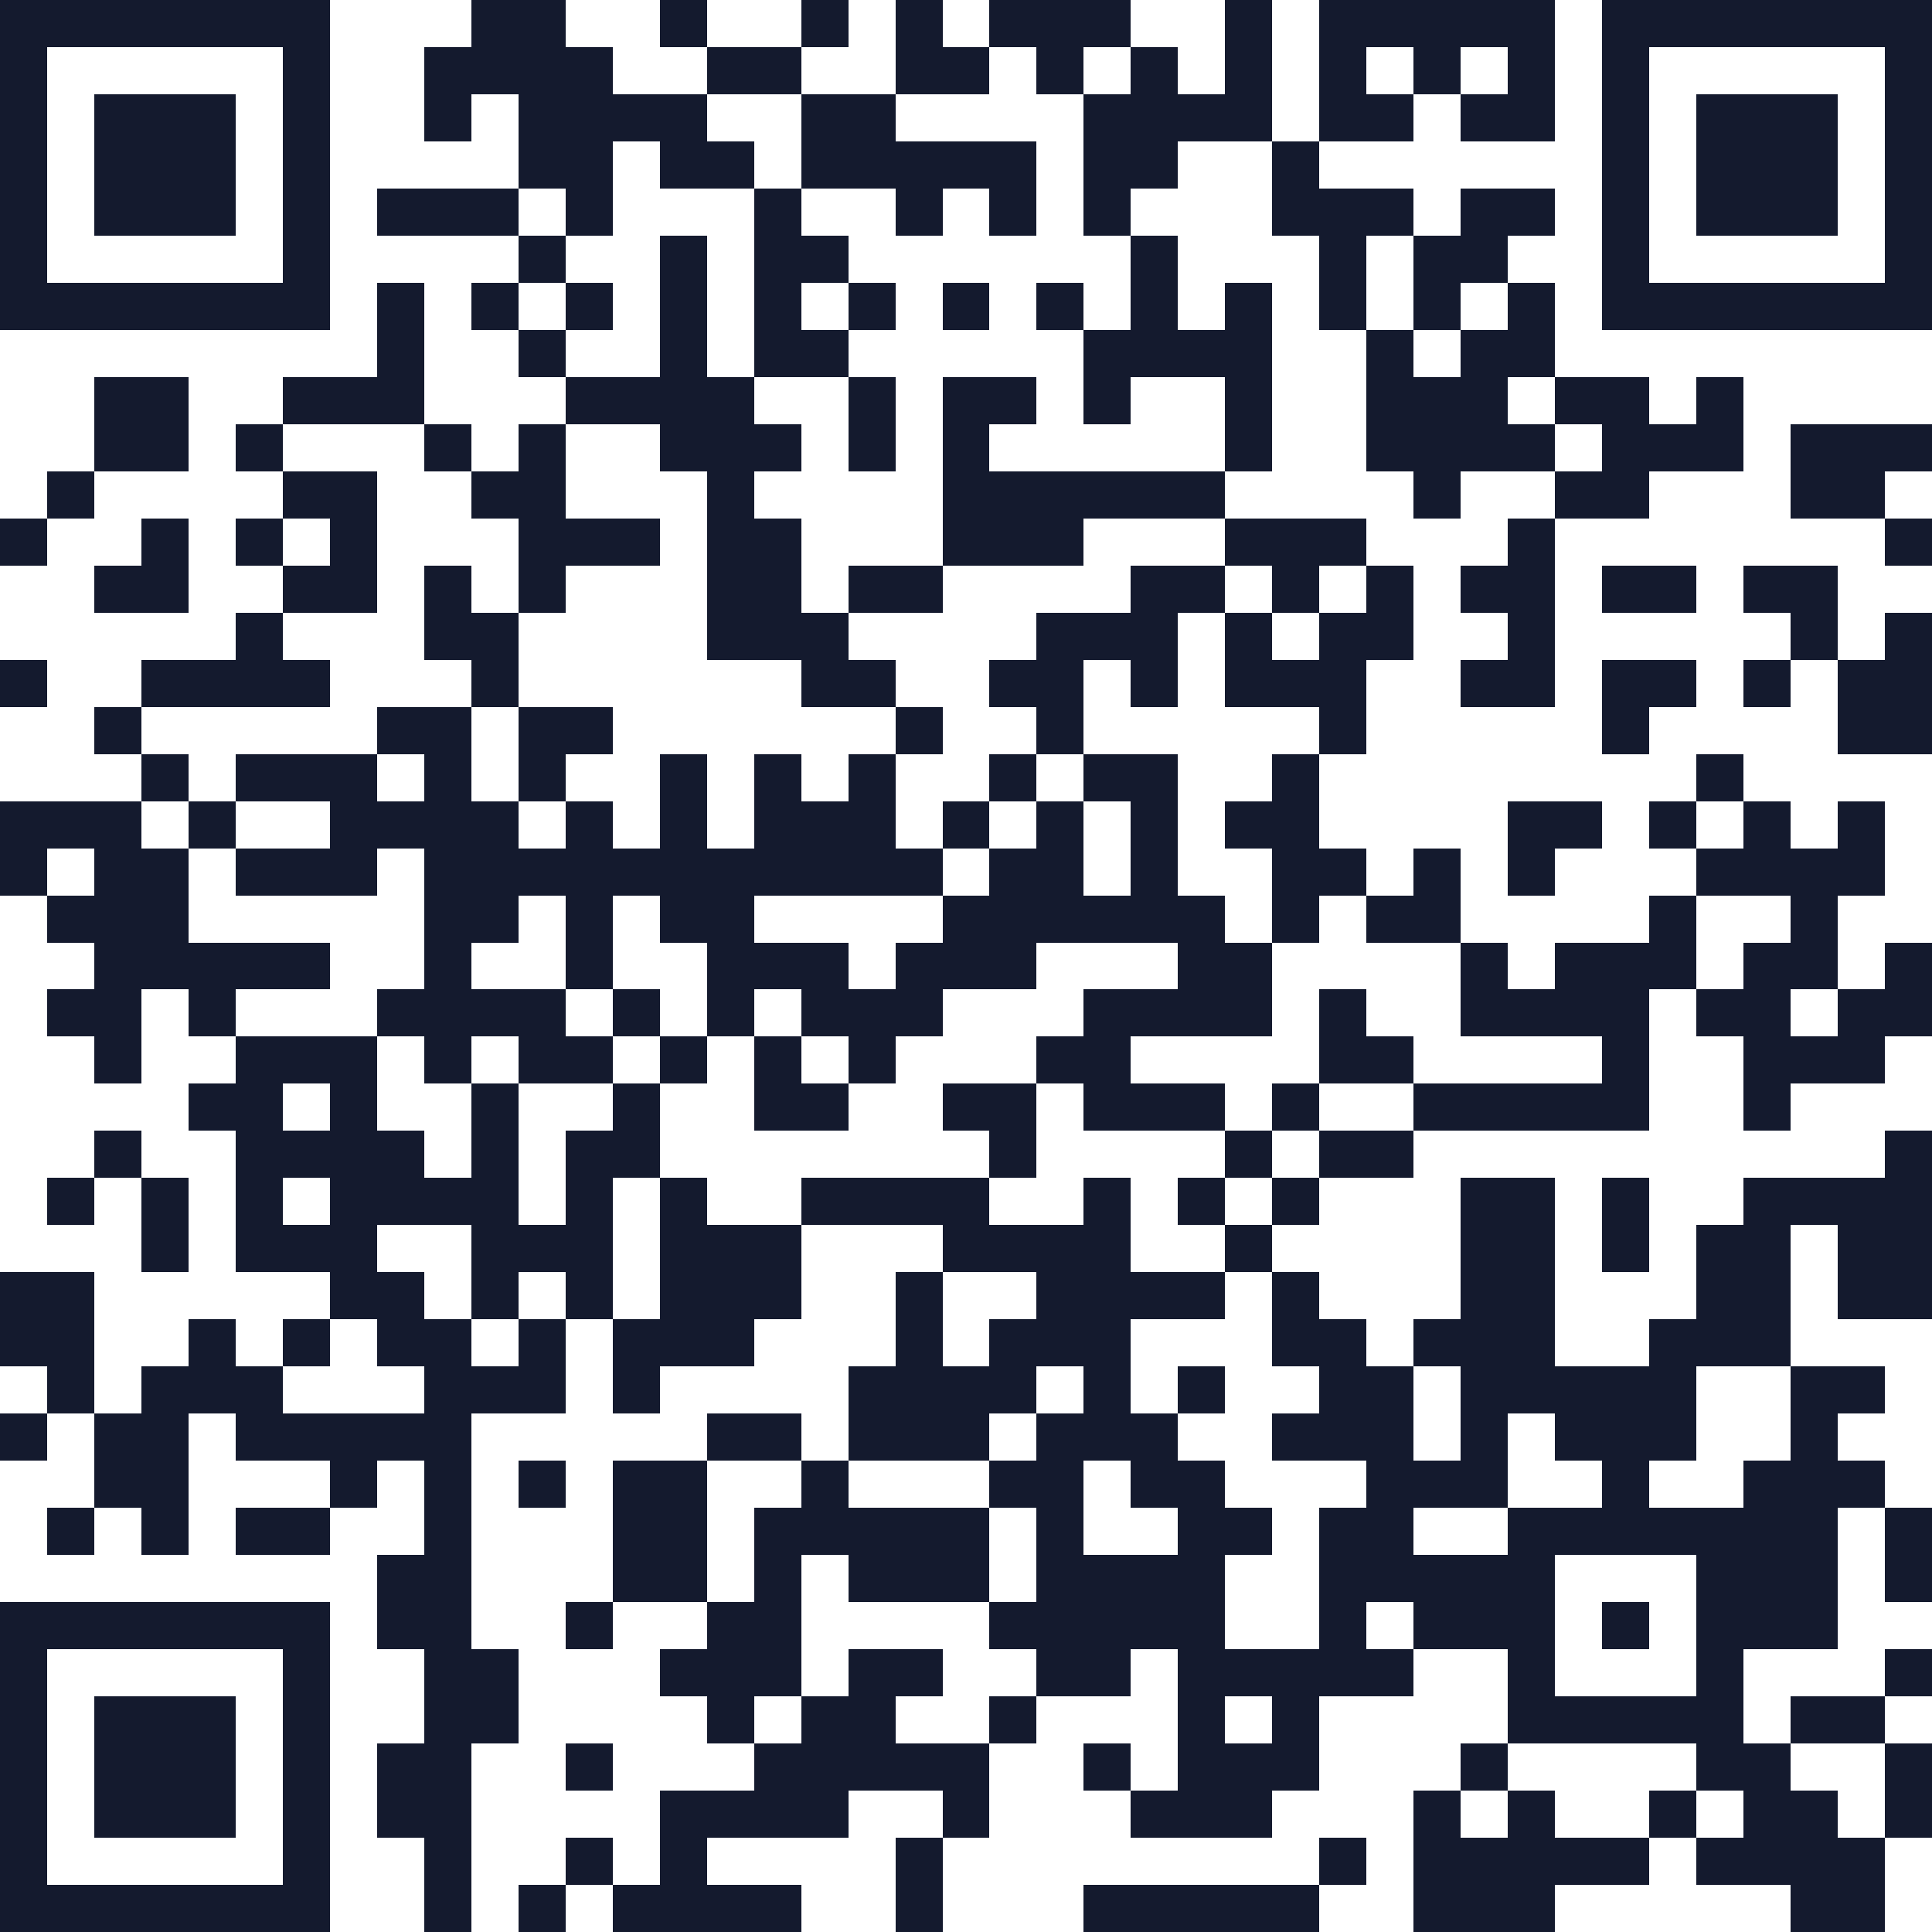
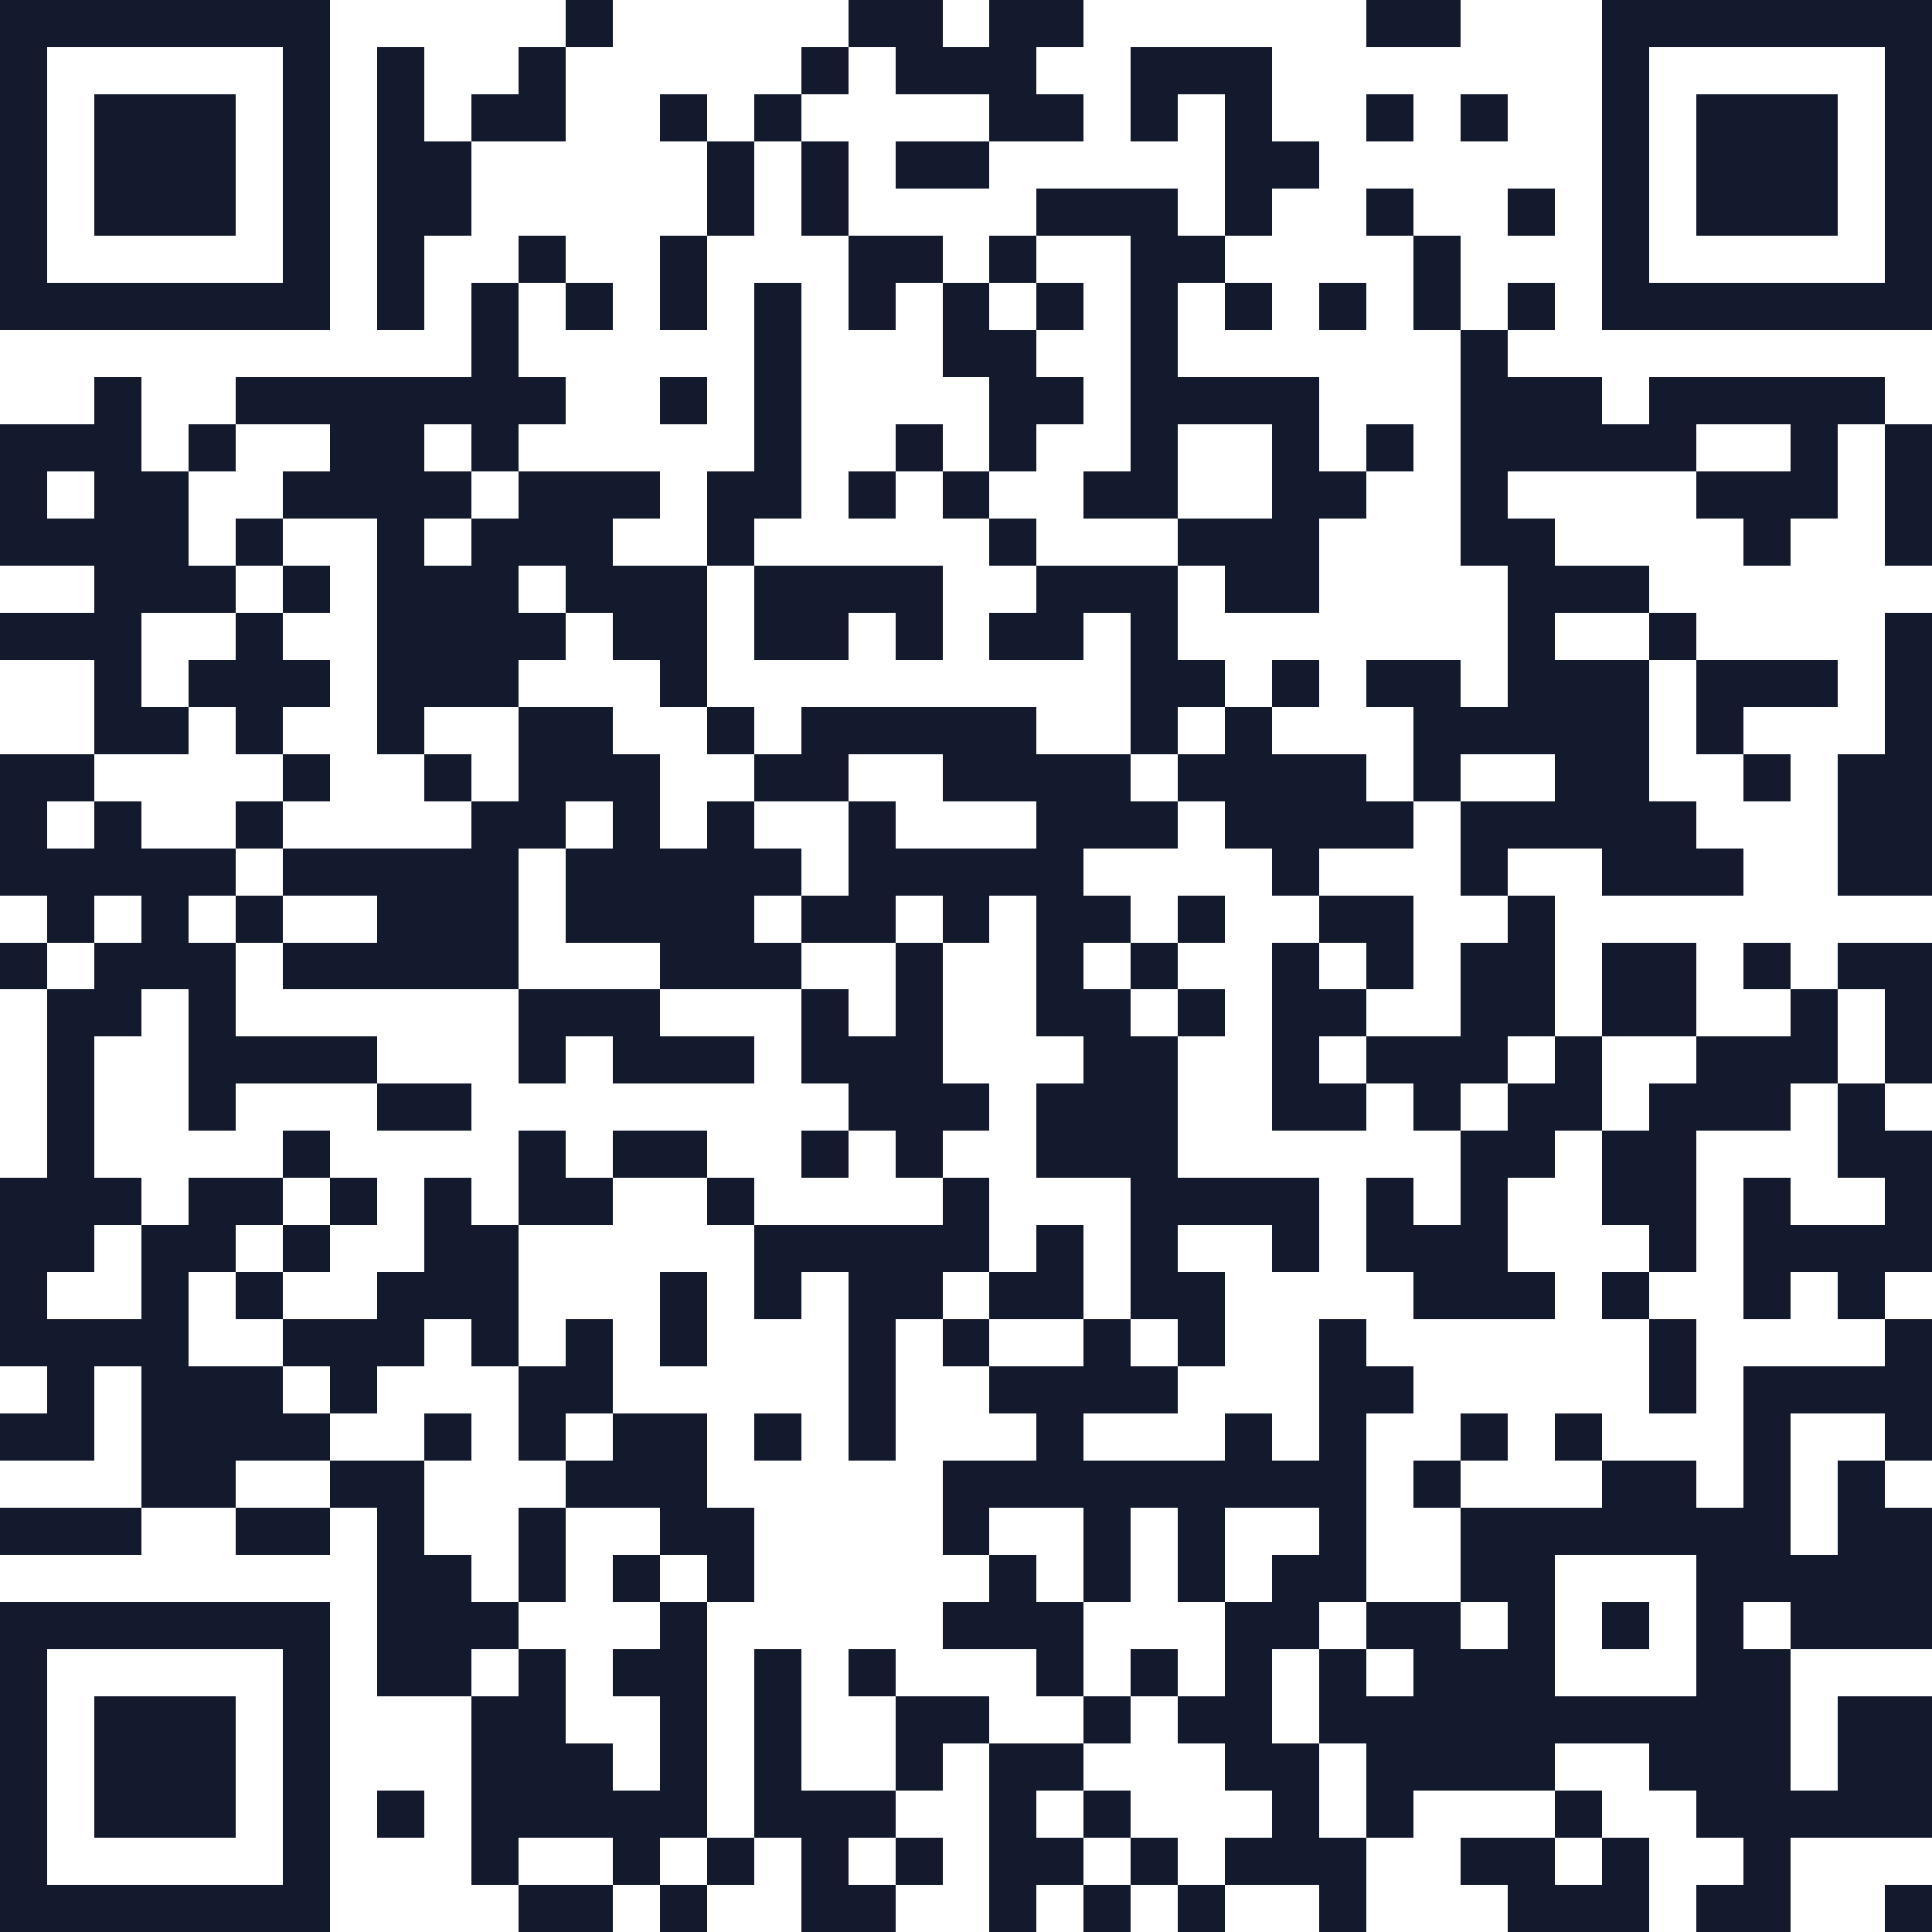
<svg xmlns="http://www.w3.org/2000/svg" viewBox="0 0 41 41" shape-rendering="crispEdges">
-   <path stroke="#141a2e" d="M0 0.5h7m3 0h2m2 0h1m2 0h1m1 0h1m1 0h3m2 0h1m1 0h5m1 0h7M0 1.5h1m5 0h1m2 0h4m2 0h2m2 0h2m1 0h1m1 0h1m1 0h1m1 0h1m1 0h1m1 0h1m1 0h1m5 0h1M0 2.5h1m1 0h3m1 0h1m2 0h1m1 0h4m2 0h2m4 0h4m1 0h2m1 0h2m1 0h1m1 0h3m1 0h1M0 3.5h1m1 0h3m1 0h1m4 0h2m1 0h2m1 0h5m1 0h2m2 0h1m6 0h1m1 0h3m1 0h1M0 4.5h1m1 0h3m1 0h1m1 0h3m1 0h1m3 0h1m2 0h1m1 0h1m1 0h1m3 0h3m1 0h2m1 0h1m1 0h3m1 0h1M0 5.5h1m5 0h1m4 0h1m2 0h1m1 0h2m6 0h1m3 0h1m1 0h2m2 0h1m5 0h1M0 6.5h7m1 0h1m1 0h1m1 0h1m1 0h1m1 0h1m1 0h1m1 0h1m1 0h1m1 0h1m1 0h1m1 0h1m1 0h1m1 0h1m1 0h7M8 7.5h1m2 0h1m2 0h1m1 0h2m5 0h4m2 0h1m1 0h2M2 8.5h2m2 0h3m3 0h4m2 0h1m1 0h2m1 0h1m2 0h1m2 0h3m1 0h2m1 0h1M2 9.5h2m1 0h1m3 0h1m1 0h1m2 0h3m1 0h1m1 0h1m5 0h1m2 0h4m1 0h3m1 0h3M1 10.5h1m4 0h2m2 0h2m3 0h1m4 0h6m4 0h1m2 0h2m3 0h2M0 11.5h1m2 0h1m1 0h1m1 0h1m3 0h3m1 0h2m3 0h3m3 0h3m3 0h1m7 0h1M2 12.5h2m2 0h2m1 0h1m1 0h1m3 0h2m1 0h2m4 0h2m1 0h1m1 0h1m1 0h2m1 0h2m1 0h2M5 13.5h1m3 0h2m4 0h3m4 0h3m1 0h1m1 0h2m2 0h1m5 0h1m1 0h1M0 14.5h1m2 0h4m3 0h1m6 0h2m2 0h2m1 0h1m1 0h3m2 0h2m1 0h2m1 0h1m1 0h2M2 15.5h1m5 0h2m1 0h2m6 0h1m2 0h1m5 0h1m5 0h1m4 0h2M3 16.5h1m1 0h3m1 0h1m1 0h1m2 0h1m1 0h1m1 0h1m2 0h1m1 0h2m2 0h1m8 0h1M0 17.5h3m1 0h1m2 0h4m1 0h1m1 0h1m1 0h3m1 0h1m1 0h1m1 0h1m1 0h2m4 0h2m1 0h1m1 0h1m1 0h1M0 18.5h1m1 0h2m1 0h3m1 0h11m1 0h2m1 0h1m2 0h2m1 0h1m1 0h1m3 0h4M1 19.5h3m5 0h2m1 0h1m1 0h2m4 0h6m1 0h1m1 0h2m4 0h1m2 0h1M2 20.5h5m2 0h1m2 0h1m2 0h3m1 0h3m3 0h2m4 0h1m1 0h3m1 0h2m1 0h1M1 21.5h2m1 0h1m3 0h4m1 0h1m1 0h1m1 0h3m3 0h4m1 0h1m2 0h4m1 0h2m1 0h2M2 22.5h1m2 0h3m1 0h1m1 0h2m1 0h1m1 0h1m1 0h1m3 0h2m4 0h2m4 0h1m2 0h3M4 23.5h2m1 0h1m2 0h1m2 0h1m2 0h2m2 0h2m1 0h3m1 0h1m2 0h5m2 0h1M2 24.5h1m2 0h4m1 0h1m1 0h2m7 0h1m4 0h1m1 0h2m10 0h1M1 25.5h1m1 0h1m1 0h1m1 0h4m1 0h1m1 0h1m2 0h4m2 0h1m1 0h1m1 0h1m3 0h2m1 0h1m2 0h4M3 26.5h1m1 0h3m2 0h3m1 0h3m3 0h4m2 0h1m4 0h2m1 0h1m1 0h2m1 0h2M0 27.5h2m5 0h2m1 0h1m1 0h1m1 0h3m2 0h1m2 0h4m1 0h1m3 0h2m3 0h2m1 0h2M0 28.5h2m2 0h1m1 0h1m1 0h2m1 0h1m1 0h3m3 0h1m1 0h3m3 0h2m1 0h3m2 0h3M1 29.5h1m1 0h3m3 0h3m1 0h1m4 0h4m1 0h1m1 0h1m2 0h2m1 0h5m2 0h2M0 30.5h1m1 0h2m1 0h5m5 0h2m1 0h3m1 0h3m2 0h3m1 0h1m1 0h3m2 0h1M2 31.5h2m3 0h1m1 0h1m1 0h1m1 0h2m2 0h1m3 0h2m1 0h2m3 0h3m2 0h1m2 0h3M1 32.5h1m1 0h1m1 0h2m2 0h1m3 0h2m1 0h5m1 0h1m2 0h2m1 0h2m2 0h7m1 0h1M8 33.5h2m3 0h2m1 0h1m1 0h3m1 0h4m2 0h5m3 0h3m1 0h1M0 34.5h7m1 0h2m2 0h1m2 0h2m4 0h5m2 0h1m1 0h3m1 0h1m1 0h3M0 35.5h1m5 0h1m2 0h2m3 0h3m1 0h2m2 0h2m1 0h5m2 0h1m3 0h1m3 0h1M0 36.5h1m1 0h3m1 0h1m2 0h2m4 0h1m1 0h2m2 0h1m3 0h1m1 0h1m4 0h5m1 0h2M0 37.5h1m1 0h3m1 0h1m1 0h2m2 0h1m3 0h5m2 0h1m1 0h3m3 0h1m4 0h2m2 0h1M0 38.5h1m1 0h3m1 0h1m1 0h2m4 0h4m2 0h1m3 0h3m3 0h1m1 0h1m2 0h1m1 0h2m1 0h1M0 39.5h1m5 0h1m2 0h1m2 0h1m1 0h1m4 0h1m8 0h1m1 0h5m1 0h4M0 40.5h7m2 0h1m1 0h1m1 0h4m2 0h1m3 0h5m2 0h3m5 0h2" />
+   <path stroke="#141a2e" d="M0 0.5h7m5 0h1m5 0h2m1 0h2m6 0h2m3 0h7M0 1.5h1m5 0h1m1 0h1m2 0h1m5 0h1m1 0h3m2 0h3m7 0h1m5 0h1M0 2.5h1m1 0h3m1 0h1m1 0h1m1 0h2m2 0h1m1 0h1m4 0h2m1 0h1m1 0h1m2 0h1m1 0h1m2 0h1m1 0h3m1 0h1M0 3.5h1m1 0h3m1 0h1m1 0h2m5 0h1m1 0h1m1 0h2m5 0h2m6 0h1m1 0h3m1 0h1M0 4.5h1m1 0h3m1 0h1m1 0h2m5 0h1m1 0h1m4 0h3m1 0h1m2 0h1m2 0h1m1 0h1m1 0h3m1 0h1M0 5.5h1m5 0h1m1 0h1m2 0h1m2 0h1m3 0h2m1 0h1m2 0h2m4 0h1m3 0h1m5 0h1M0 6.5h7m1 0h1m1 0h1m1 0h1m1 0h1m1 0h1m1 0h1m1 0h1m1 0h1m1 0h1m1 0h1m1 0h1m1 0h1m1 0h1m1 0h7M10 7.5h1m5 0h1m3 0h2m2 0h1m6 0h1M2 8.5h1m2 0h7m2 0h1m1 0h1m4 0h2m1 0h4m3 0h3m1 0h5M0 9.5h3m1 0h1m2 0h2m1 0h1m5 0h1m2 0h1m1 0h1m2 0h1m2 0h1m1 0h1m1 0h5m2 0h1m1 0h1M0 10.5h1m1 0h2m2 0h4m1 0h3m1 0h2m1 0h1m1 0h1m2 0h2m2 0h2m2 0h1m4 0h3m1 0h1M0 11.5h4m1 0h1m2 0h1m1 0h3m2 0h1m5 0h1m3 0h3m3 0h2m4 0h1m2 0h1M2 12.5h3m1 0h1m1 0h3m1 0h3m1 0h4m2 0h3m1 0h2m4 0h3M0 13.5h3m2 0h1m2 0h4m1 0h2m1 0h2m1 0h1m1 0h2m1 0h1m7 0h1m2 0h1m4 0h1M2 14.5h1m1 0h3m1 0h3m3 0h1m9 0h2m1 0h1m1 0h2m1 0h3m1 0h3m1 0h1M2 15.5h2m1 0h1m2 0h1m2 0h2m2 0h1m1 0h5m2 0h1m1 0h1m3 0h5m1 0h1m3 0h1M0 16.5h2m4 0h1m2 0h1m1 0h3m2 0h2m2 0h4m1 0h4m1 0h1m2 0h2m2 0h1m1 0h2M0 17.5h1m1 0h1m2 0h1m4 0h2m1 0h1m1 0h1m2 0h1m3 0h3m1 0h4m1 0h5m3 0h2M0 18.5h5m1 0h5m1 0h5m1 0h5m4 0h1m3 0h1m2 0h3m2 0h2M1 19.5h1m1 0h1m1 0h1m2 0h3m1 0h4m1 0h2m1 0h1m1 0h2m1 0h1m2 0h2m2 0h1M0 20.5h1m1 0h3m1 0h5m3 0h3m2 0h1m2 0h1m1 0h1m2 0h1m1 0h1m1 0h2m1 0h2m1 0h1m1 0h2M1 21.5h2m1 0h1m6 0h3m3 0h1m1 0h1m2 0h2m1 0h1m1 0h2m2 0h2m1 0h2m2 0h1m1 0h1M1 22.5h1m2 0h4m3 0h1m1 0h3m1 0h3m3 0h2m2 0h1m1 0h3m1 0h1m2 0h3m1 0h1M1 23.5h1m2 0h1m3 0h2m8 0h3m1 0h3m2 0h2m1 0h1m1 0h2m1 0h3m1 0h1M1 24.5h1m4 0h1m4 0h1m1 0h2m2 0h1m1 0h1m2 0h3m6 0h2m1 0h2m3 0h2M0 25.5h3m1 0h2m1 0h1m1 0h1m1 0h2m2 0h1m4 0h1m3 0h4m1 0h1m1 0h1m2 0h2m1 0h1m2 0h1M0 26.5h2m1 0h2m1 0h1m2 0h2m5 0h5m1 0h1m1 0h1m2 0h1m1 0h3m3 0h1m1 0h4M0 27.5h1m2 0h1m1 0h1m2 0h3m3 0h1m1 0h1m1 0h2m1 0h2m1 0h2m4 0h3m1 0h1m2 0h1m1 0h1M0 28.5h4m2 0h3m1 0h1m1 0h1m1 0h1m3 0h1m1 0h1m2 0h1m1 0h1m2 0h1m6 0h1m4 0h1M1 29.5h1m1 0h3m1 0h1m3 0h2m5 0h1m2 0h4m3 0h2m5 0h1m1 0h4M0 30.5h2m1 0h4m2 0h1m1 0h1m1 0h2m1 0h1m1 0h1m3 0h1m3 0h1m1 0h1m2 0h1m1 0h1m3 0h1m2 0h1M3 31.5h2m2 0h2m3 0h3m5 0h9m1 0h1m3 0h2m1 0h1m1 0h1M0 32.5h3m2 0h2m1 0h1m2 0h1m2 0h2m4 0h1m2 0h1m1 0h1m2 0h1m2 0h7m1 0h2M8 33.5h2m1 0h1m1 0h1m1 0h1m5 0h1m1 0h1m1 0h1m1 0h2m2 0h2m3 0h5M0 34.5h7m1 0h3m3 0h1m5 0h3m3 0h2m1 0h2m1 0h1m1 0h1m1 0h1m1 0h3M0 35.5h1m5 0h1m1 0h2m1 0h1m1 0h2m1 0h1m1 0h1m3 0h1m1 0h1m1 0h1m1 0h1m1 0h3m3 0h2M0 36.5h1m1 0h3m1 0h1m3 0h2m2 0h1m1 0h1m2 0h2m2 0h1m1 0h2m1 0h10m1 0h2M0 37.5h1m1 0h3m1 0h1m3 0h3m1 0h1m1 0h1m2 0h1m1 0h2m3 0h2m1 0h4m2 0h3m1 0h2M0 38.5h1m1 0h3m1 0h1m1 0h1m1 0h5m1 0h3m2 0h1m1 0h1m3 0h1m1 0h1m3 0h1m2 0h5M0 39.5h1m5 0h1m3 0h1m2 0h1m1 0h1m1 0h1m1 0h1m1 0h2m1 0h1m1 0h3m2 0h2m1 0h1m2 0h1M0 40.5h7m4 0h2m1 0h1m2 0h2m2 0h1m1 0h1m1 0h1m2 0h1m3 0h3m1 0h2m2 0h1" />
</svg>
